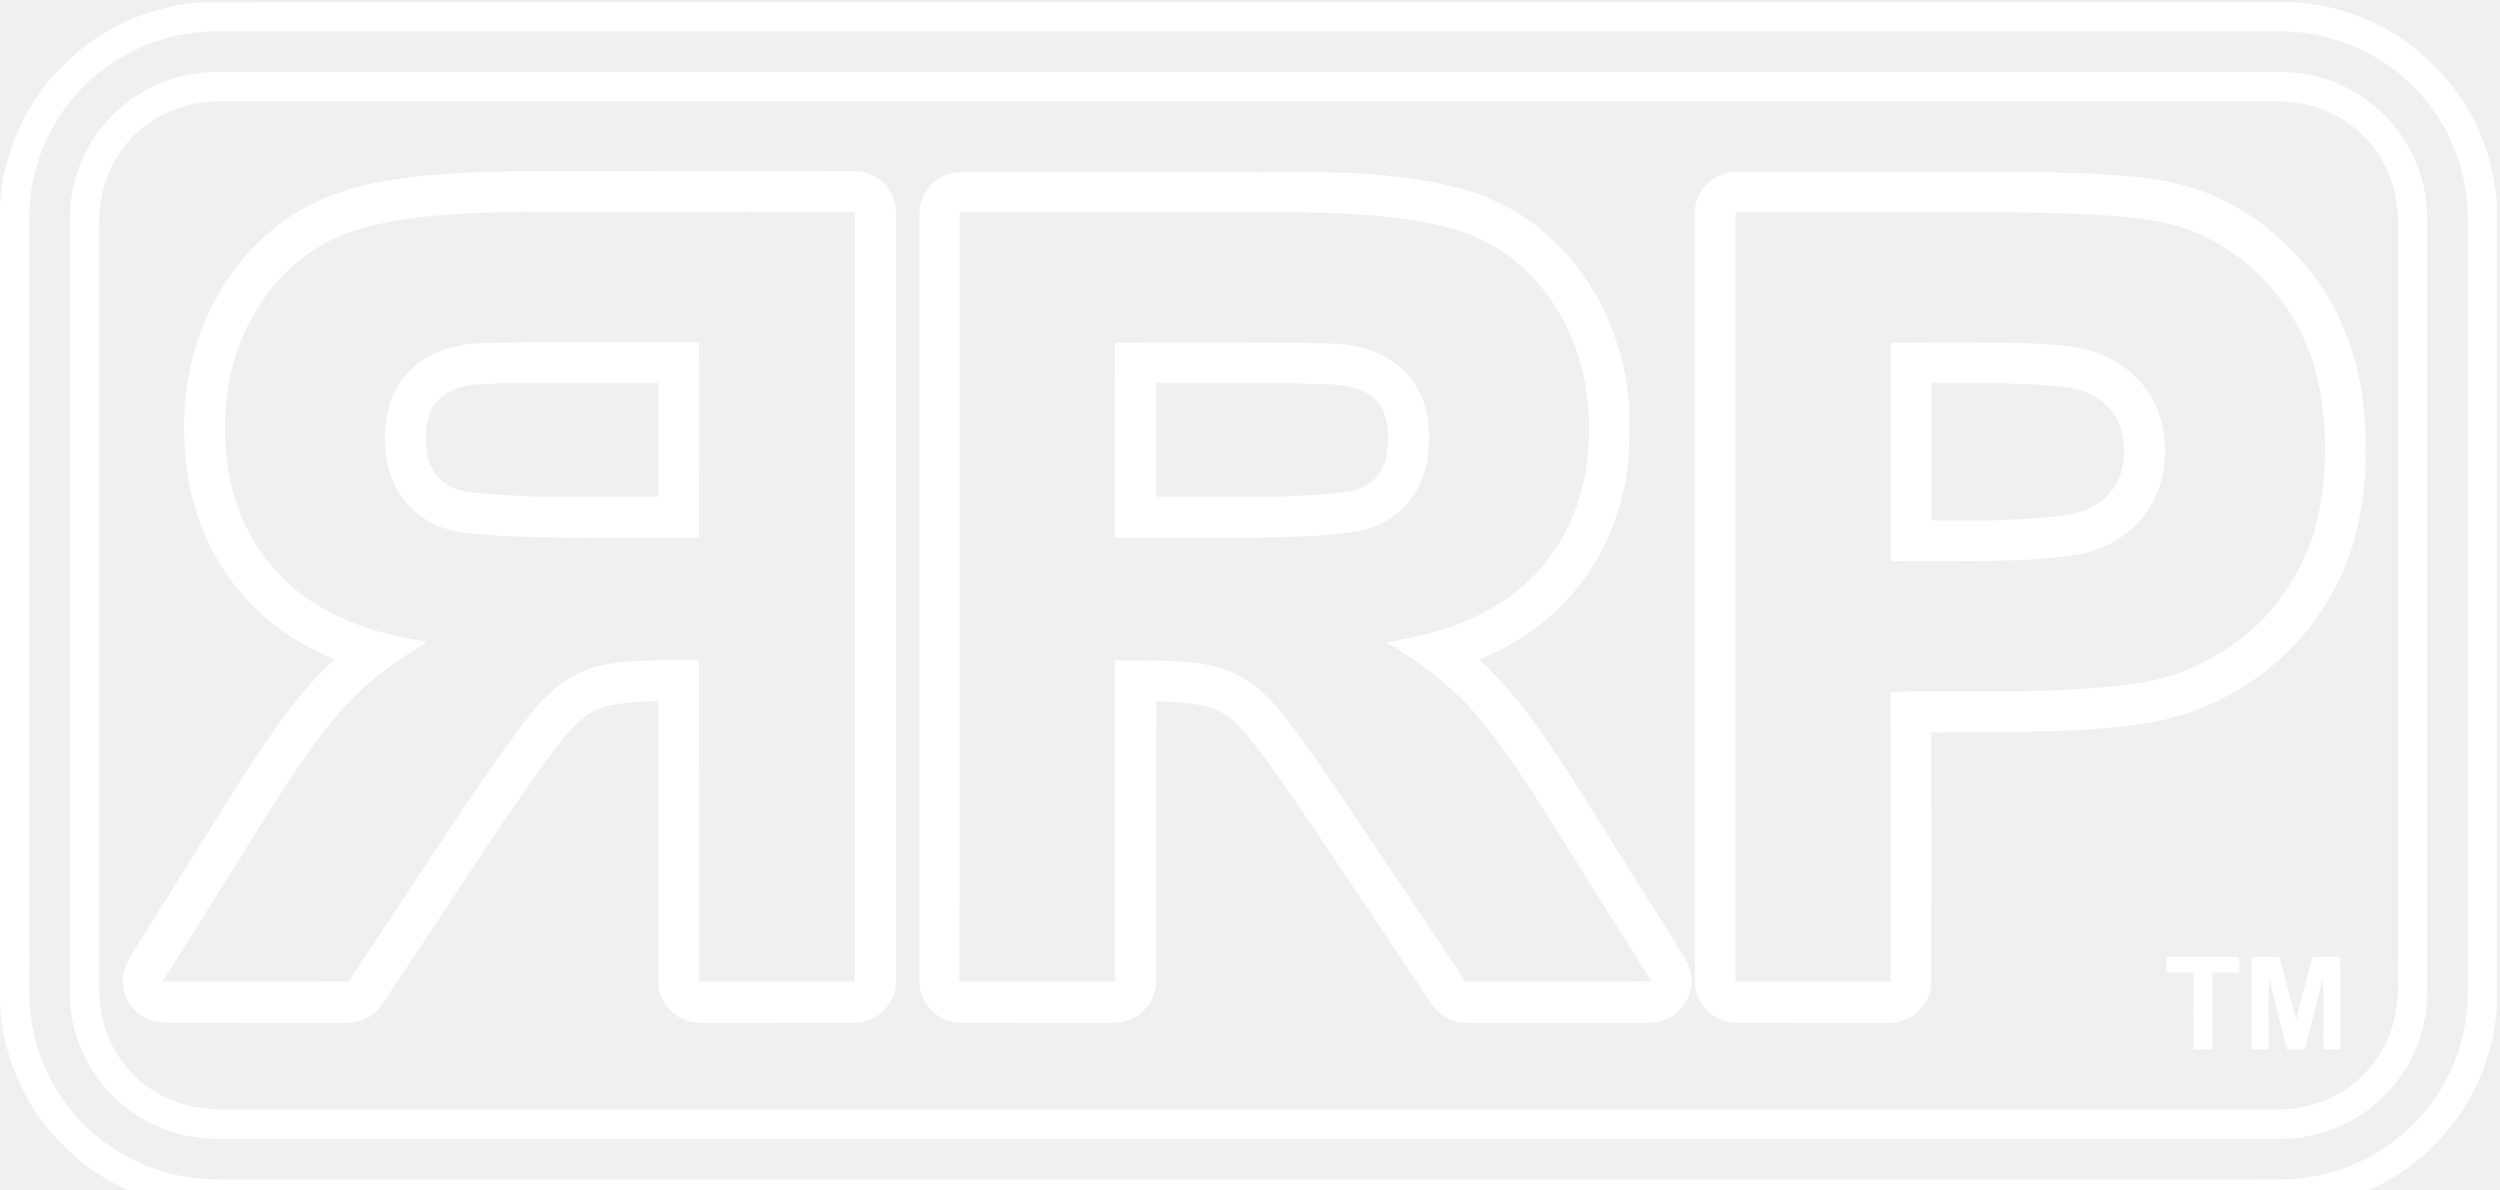
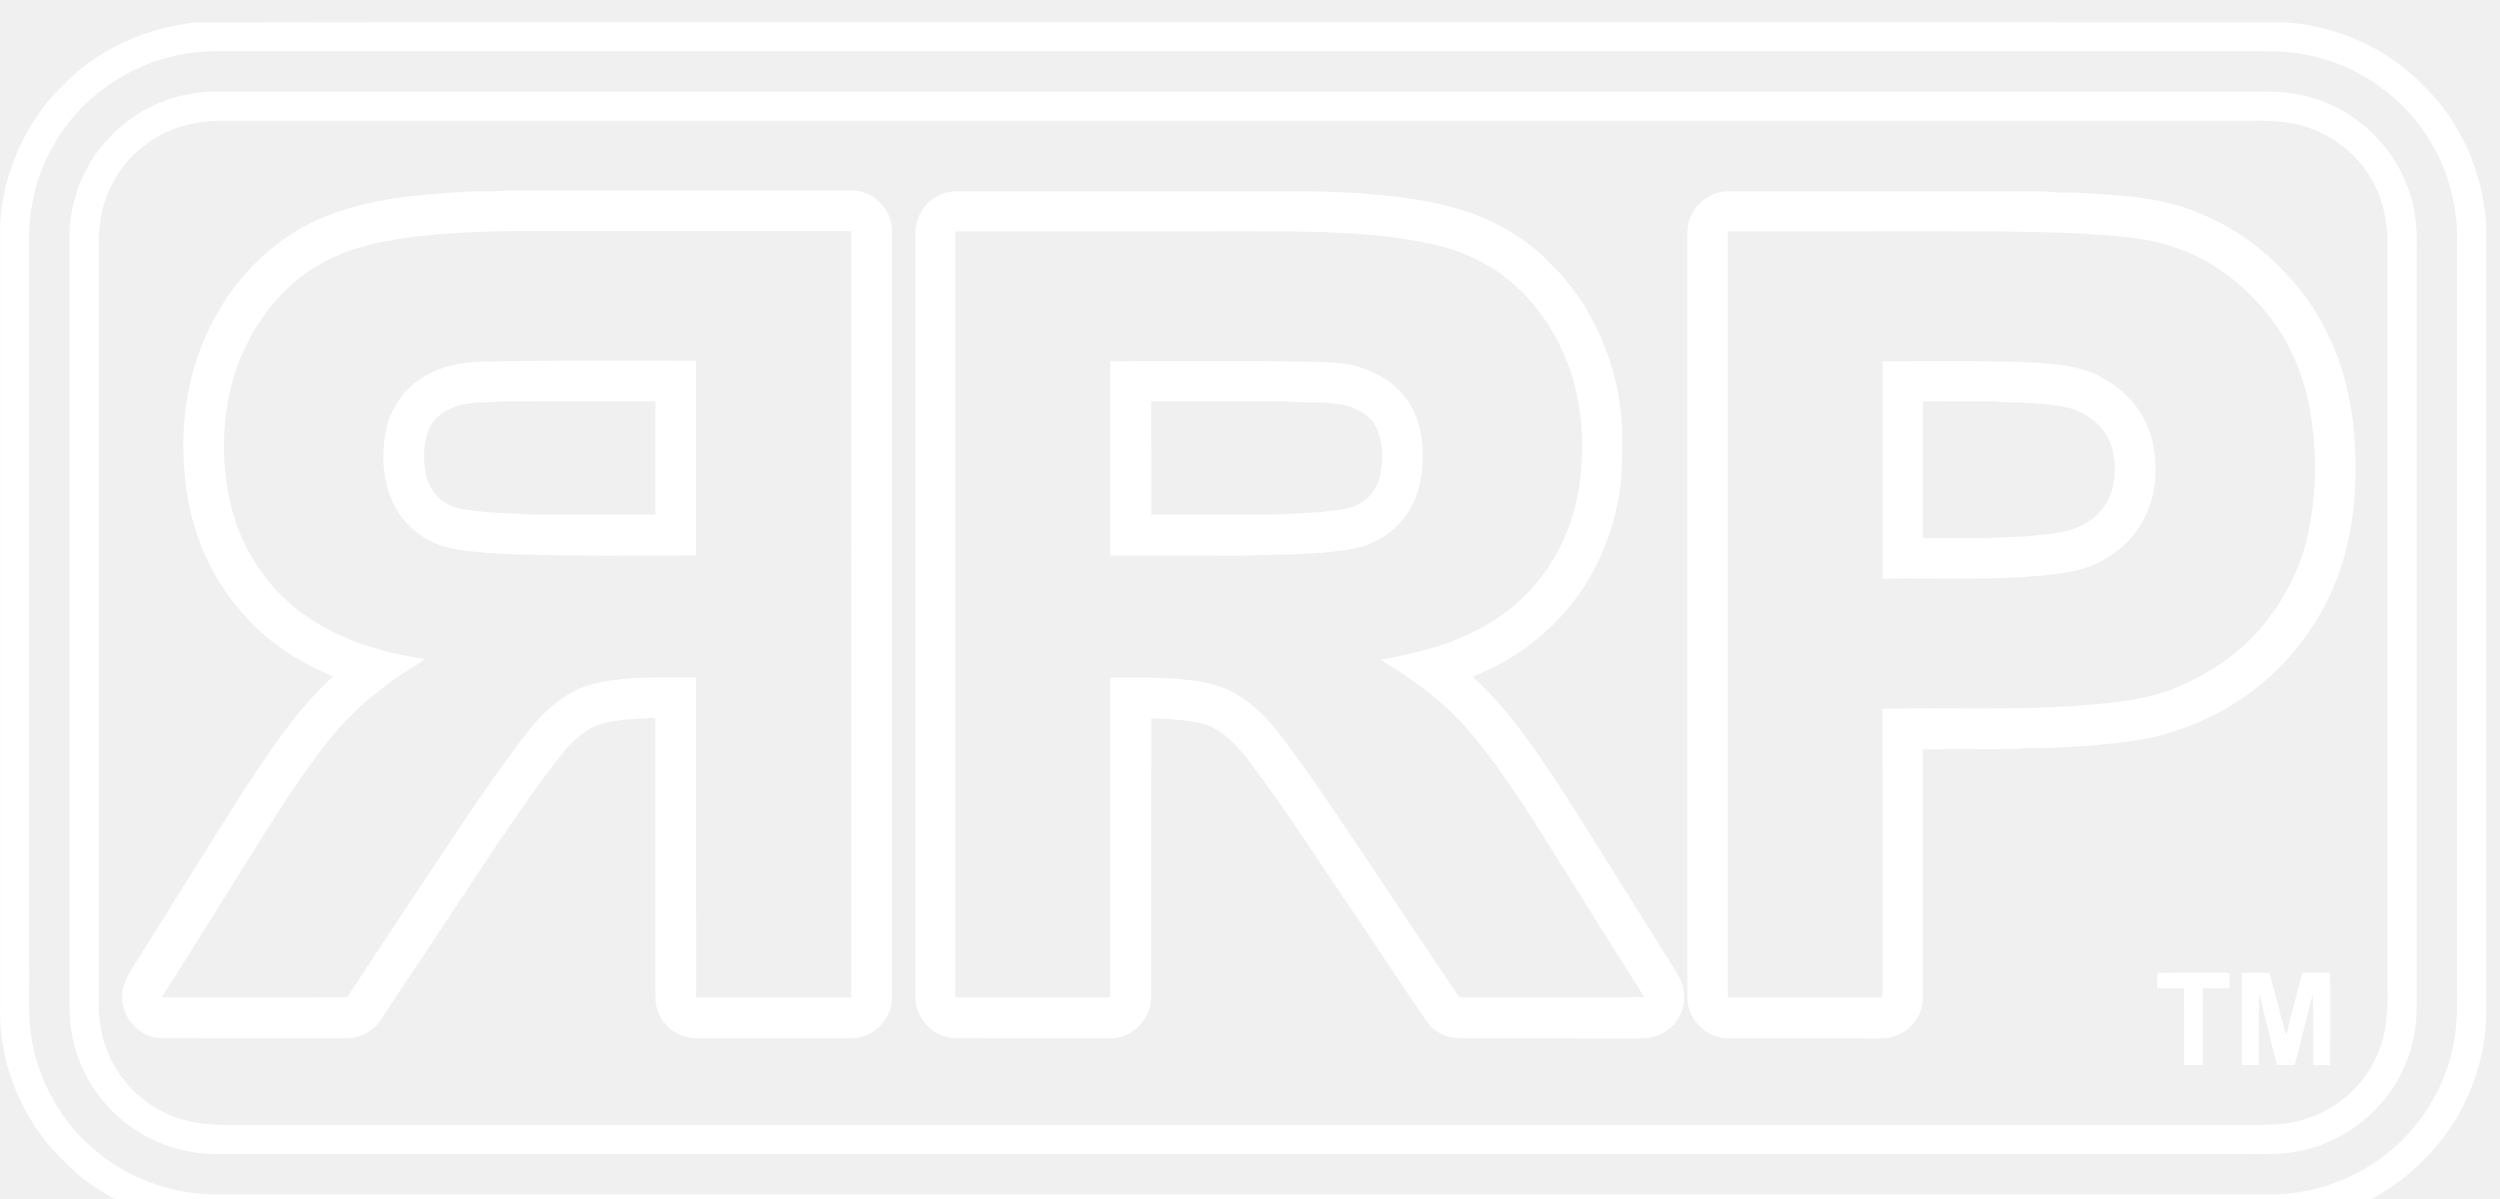
- <svg xmlns="http://www.w3.org/2000/svg" width="124px" height="59px" viewBox="0 0 124 59" version="1.1">
+ <svg xmlns="http://www.w3.org/2000/svg" width="98px" height="47px" viewBox="0 0 98 47" version="1.1">
  <defs />
  <g id="Page-1" stroke="none" stroke-width="1" fill="none" fill-rule="evenodd">
-     <g id="RRP_Box-Logo_white" fill="#FFFFFF">
-       <g id="g10" transform="translate(61.95122, 29.98746) scale(1, -1) translate(-61.95122, -29.98746) translate(0, 0.022301)">
-         <g id="g12">
-           <path d="M110.854,12.496 C109.736,12.49 108.619,12.5 107.501,12.491 C107.405,12.27 107.483,11.97 107.462,11.719 C107.907,11.716 108.353,11.717 108.799,11.719 C108.818,10.447 108.801,9.174 108.807,7.902 C109.115,7.9 109.424,7.899 109.733,7.904 C109.74,9.175 109.722,10.448 109.742,11.718 C110.184,11.717 110.627,11.717 111.07,11.718 C111.068,11.968 111.081,12.217 111.065,12.465 C111.013,12.473 110.907,12.488 110.854,12.496 L110.854,12.496 Z M114.756,12.493 C114.623,12.436 114.655,12.263 114.608,12.15 C114.374,11.225 114.107,10.308 113.897,9.377 C113.584,10.399 113.346,11.443 113.065,12.474 C112.603,12.511 112.137,12.5 111.674,12.48 C111.678,10.955 111.673,9.429 111.676,7.902 C111.96,7.9 112.244,7.9 112.53,7.904 C112.55,9.091 112.489,10.281 112.564,11.467 C112.814,10.27 113.135,9.088 113.428,7.9 C113.72,7.901 114.013,7.904 114.307,7.896 C114.64,9.061 114.894,10.248 115.214,11.416 C115.267,10.247 115.221,9.074 115.237,7.902 C115.517,7.9 115.798,7.9 116.079,7.902 C116.074,9.433 116.11,10.966 116.069,12.494 C115.631,12.492 115.194,12.5 114.756,12.493 L114.756,12.493 Z M114.963,34.284 C114.607,32.658 113.824,31.143 112.779,29.854 C111.687,28.494 110.211,27.48 108.62,26.788 C106.879,26.015 104.947,25.911 103.076,25.767 C99.98,25.571 96.875,25.717 93.777,25.639 C93.791,20.849 93.78,16.06 93.782,11.269 C91.214,11.269 88.644,11.267 86.075,11.27 C86.074,23.99 86.074,36.709 86.075,49.428 C88.882,49.433 91.688,49.428 94.496,49.43 C97.559,49.429 100.624,49.456 103.685,49.32 C105.331,49.197 107.023,49.15 108.582,48.543 C110.374,47.886 111.927,46.659 113.081,45.148 C114.254,43.651 114.921,41.803 115.171,39.93 C115.421,38.055 115.373,36.132 114.963,34.284 L114.963,34.284 Z M116.661,42.566 C116.175,44.102 115.401,45.551 114.362,46.784 C113.249,48.087 111.922,49.235 110.36,49.964 C108.683,50.856 106.772,51.162 104.897,51.258 C104.08,51.328 103.262,51.381 102.442,51.366 C101.634,51.462 100.818,51.397 100.007,51.416 C95.341,51.415 90.677,51.418 86.011,51.415 C84.959,51.392 84.037,50.435 84.062,49.381 L84.062,11.258 C84.042,10.204 84.967,9.259 86.017,9.231 C88.553,9.226 91.089,9.233 93.626,9.228 C94.715,9.153 95.764,10.07 95.789,11.17 C95.797,15.32 95.795,19.47 95.79,23.62 C97.309,23.649 98.831,23.619 100.35,23.635 C100.872,23.713 101.4,23.683 101.927,23.686 C103.679,23.763 105.44,23.868 107.167,24.207 C109.702,24.778 112.077,26.106 113.852,28.007 C114.998,29.266 115.924,30.739 116.501,32.343 C117.103,34.046 117.36,35.86 117.34,37.661 C117.36,39.317 117.146,40.979 116.661,42.566 L116.661,42.566 Z M122.354,9.859 C122.211,8.054 121.477,6.313 120.346,4.904 C118.69,2.84 116.117,1.558 113.475,1.457 C111.52,1.438 109.563,1.454 107.608,1.449 L11.175,1.449 C10.415,1.438 9.651,1.487 8.905,1.639 C6.921,2.028 5.086,3.102 3.747,4.614 C2.675,5.851 1.915,7.368 1.617,8.98 C1.36,10.248 1.478,11.547 1.452,12.832 L1.452,49.024 C1.435,50.611 1.823,52.205 2.599,53.593 C4.077,56.334 7.03,58.206 10.138,58.373 C10.25,58.387 10.363,58.396 10.476,58.401 L111.813,58.401 C112.716,58.394 113.624,58.439 114.519,58.289 C116.541,57.989 118.449,56.985 119.857,55.504 C121.507,53.786 122.433,51.41 122.403,49.03 C122.402,36.791 122.403,24.551 122.403,12.312 C122.389,11.494 122.441,10.674 122.354,9.859 L122.354,9.859 Z M120.699,56.712 C118.909,58.574 116.387,59.671 113.823,59.845 C92.283,59.847 70.743,59.845 49.203,59.846 C36.068,59.839 22.932,59.86 9.797,59.835 C7.48,59.604 5.216,58.662 3.507,57.064 C3.215,56.768 2.92,56.477 2.627,56.182 C1.07,54.404 0.12,52.097 0.006,49.733 C0.008,36.791 0.006,23.85 0.007,10.908 C-0.092,8.258 0.914,5.598 2.675,3.623 C3.195,3.101 3.697,2.551 4.302,2.122 C5.977,0.862 8.034,0.121 10.125,0.004 L113.469,0.004 C114.129,-0.025 114.778,0.125 115.424,0.237 C117.41,0.681 119.3,1.666 120.71,3.148 C122.574,4.938 123.689,7.46 123.848,10.033 C123.85,23.295 123.848,36.556 123.849,49.817 C123.679,52.39 122.578,54.929 120.699,56.712 L120.699,56.712 Z M72.811,11.269 C72.686,11.239 72.632,11.365 72.575,11.442 C70.697,14.257 68.805,17.061 66.925,19.874 C65.952,21.316 64.978,22.76 63.923,24.144 C63.256,25.037 62.483,25.881 61.495,26.423 C60.781,26.835 59.958,26.997 59.148,27.085 C57.874,27.219 56.591,27.197 55.312,27.193 C55.308,21.885 55.312,16.577 55.31,11.269 C52.737,11.271 50.164,11.263 47.591,11.274 C47.594,23.991 47.591,36.709 47.593,49.427 C52.53,49.433 57.466,49.428 62.403,49.43 C65.409,49.427 68.452,49.433 71.402,48.78 C73.065,48.419 74.642,47.607 75.838,46.388 C77.077,45.14 77.958,43.55 78.42,41.855 C78.858,40.202 78.921,38.459 78.681,36.769 C78.436,35.168 77.84,33.608 76.857,32.313 C75.857,30.95 74.455,29.915 72.912,29.244 C71.599,28.65 70.183,28.341 68.773,28.086 C70.37,27.133 71.895,26.018 73.125,24.612 C74.545,22.963 75.722,21.124 76.889,19.292 C78.565,16.622 80.226,13.943 81.913,11.28 C78.879,11.255 75.845,11.275 72.811,11.269 L72.811,11.269 Z M83.144,13.114 C82.296,14.476 81.435,15.83 80.589,17.193 C79.252,19.315 77.962,21.468 76.517,23.519 C75.59,24.863 74.566,26.148 73.357,27.249 C75.131,27.929 76.737,29.054 77.978,30.489 C79.38,32.09 80.27,34.104 80.643,36.191 C80.87,37.37 80.796,38.57 80.806,39.762 C80.641,42.542 79.559,45.276 77.697,47.357 C77.188,47.84 76.736,48.391 76.151,48.788 C75.272,49.482 74.255,49.98 73.211,50.374 C71.696,50.867 70.113,51.132 68.528,51.258 C66.438,51.474 64.333,51.407 62.232,51.416 C57.365,51.416 52.498,51.416 47.632,51.416 C46.798,51.423 46.002,50.85 45.73,50.064 C45.589,49.708 45.598,49.32 45.604,48.945 L45.604,11.257 C45.599,10.215 46.494,9.278 47.536,9.233 C50.133,9.224 52.729,9.232 55.326,9.229 C56.401,9.227 57.347,10.183 57.347,11.256 C57.357,15.897 57.34,20.539 57.355,25.18 C58.286,25.128 59.237,25.108 60.135,24.829 C61.035,24.486 61.693,23.733 62.264,22.986 C64.188,20.445 65.884,17.743 67.686,15.116 C68.657,13.671 69.607,12.213 70.595,10.78 C70.862,10.412 71.063,9.981 71.427,9.694 C71.79,9.397 72.256,9.231 72.726,9.229 C75.728,9.229 78.732,9.231 81.734,9.228 C82.058,9.22 82.389,9.274 82.685,9.411 C83.459,9.747 83.977,10.593 83.895,11.438 C83.869,12.075 83.459,12.591 83.144,13.114 L83.144,13.114 Z M105.174,36.403 C104.944,35.781 104.51,35.225 103.929,34.898 C103.122,34.395 102.139,34.37 101.222,34.264 C100.497,34.171 99.766,34.224 99.042,34.141 C97.96,34.142 96.877,34.14 95.795,34.142 C95.791,36.416 95.793,38.688 95.794,40.961 C96.966,40.963 98.139,40.966 99.311,40.96 C99.714,40.911 100.119,40.903 100.526,40.913 C101.391,40.843 102.268,40.835 103.116,40.621 C104.047,40.355 104.895,39.66 105.192,38.717 C105.405,37.965 105.414,37.149 105.174,36.403 L105.174,36.403 Z M103.76,42.537 C102.774,42.845 101.732,42.854 100.71,42.924 C98.414,42.981 96.116,42.963 93.819,42.953 L93.787,42.917 C93.777,39.474 93.787,36.031 93.782,32.588 C93.787,32.433 93.756,32.264 93.838,32.123 C96.791,32.18 99.763,31.99 102.7,32.394 C103.62,32.514 104.524,32.82 105.283,33.364 C106.564,34.246 107.343,35.77 107.376,37.319 C107.42,38.348 107.222,39.407 106.688,40.298 C106.037,41.375 104.961,42.176 103.76,42.537 L103.76,42.537 Z M118.89,10.303 C118.792,8.498 117.749,6.774 116.206,5.835 C115.491,5.364 114.658,5.103 113.816,4.978 C113.005,4.879 112.188,4.92 111.372,4.913 L11.265,4.913 C9.992,4.905 8.669,5.137 7.599,5.868 C6.449,6.568 5.614,7.716 5.198,8.988 C5.03,9.525 4.973,10.088 4.917,10.645 C4.915,23.47 4.917,36.295 4.916,49.119 C4.97,49.832 5.05,50.556 5.326,51.222 C5.723,52.19 6.343,53.09 7.201,53.704 C8.314,54.594 9.765,54.966 11.174,54.936 L112.333,54.936 C113.063,54.96 113.795,54.897 114.509,54.742 C116.133,54.337 117.586,53.219 118.311,51.7 C118.738,50.907 118.878,50.005 118.94,49.119 C118.939,36.848 118.94,24.578 118.94,12.307 C118.918,11.64 118.99,10.966 118.89,10.303 L118.89,10.303 Z M115.478,55.989 C114.582,56.299 113.628,56.418 112.683,56.386 L10.911,56.386 C10.653,56.384 10.394,56.4 10.139,56.36 C8.296,56.212 6.526,55.333 5.304,53.942 C4.154,52.683 3.506,50.994 3.465,49.294 C3.466,36.44 3.465,23.586 3.466,10.732 C3.452,8.721 4.327,6.723 5.828,5.381 C7.188,4.112 9.056,3.431 10.909,3.463 L111.812,3.463 C112.685,3.471 113.567,3.414 114.43,3.591 C116.015,3.872 117.488,4.709 118.553,5.917 C119.762,7.238 120.411,9.036 120.389,10.822 L120.389,48.592 C120.415,49.478 120.342,50.375 120.077,51.225 C119.43,53.429 117.65,55.255 115.478,55.989 L115.478,55.989 Z M32.65,35.317 C30.59,35.317 28.531,35.317 26.472,35.317 C25.569,35.395 24.66,35.372 23.761,35.497 C23.242,35.559 22.693,35.596 22.236,35.876 C21.706,36.169 21.338,36.714 21.223,37.305 C21.062,38.078 21.08,38.915 21.394,39.647 C21.79,40.425 22.68,40.795 23.509,40.871 C23.97,40.944 24.439,40.884 24.9,40.96 C27.483,40.967 30.066,40.961 32.65,40.962 C32.65,39.081 32.65,37.199 32.65,35.317 L32.65,35.317 Z M23.939,42.931 C23.014,42.911 22.079,42.726 21.264,42.272 C20.212,41.715 19.456,40.666 19.227,39.501 C19,38.359 19.056,37.134 19.509,36.052 C20.008,34.857 21.112,33.96 22.366,33.662 C23.231,33.466 24.119,33.432 25,33.363 C28.223,33.235 31.447,33.285 34.672,33.28 C34.681,36.515 34.676,39.75 34.675,42.984 C31.097,42.973 27.516,43.025 23.939,42.931 L23.939,42.931 Z M34.678,11.269 C34.674,16.581 34.68,21.892 34.674,27.204 C32.983,27.191 31.263,27.286 29.603,26.894 C28.218,26.549 27.102,25.556 26.249,24.45 C24.183,21.778 22.378,18.918 20.497,16.115 C19.435,14.499 18.353,12.897 17.297,11.277 C14.218,11.261 11.139,11.267 8.06,11.274 C9.916,14.183 11.722,17.127 13.564,20.044 C14.513,21.524 15.487,22.995 16.607,24.354 C17.821,25.81 19.334,26.991 20.956,27.963 C21.031,28.007 21.094,28.064 21.148,28.132 C18.962,28.439 16.773,29.124 14.984,30.453 C13.278,31.723 12.052,33.601 11.53,35.659 C11.136,37.22 11.057,38.859 11.274,40.453 C11.58,42.775 12.654,45.014 14.365,46.626 C15.216,47.427 16.238,48.042 17.338,48.437 C18.868,48.975 20.492,49.16 22.099,49.303 C23.381,49.391 24.665,49.443 25.951,49.443 C31.436,49.442 36.921,49.443 42.405,49.442 C42.408,36.718 42.407,23.993 42.406,11.269 C39.829,11.268 37.254,11.268 34.678,11.269 L34.678,11.269 Z M42.817,51.424 C42.587,51.471 42.352,51.466 42.119,51.466 C36.494,51.463 30.869,51.471 25.245,51.463 C24.549,51.367 23.844,51.456 23.146,51.394 C20.791,51.257 18.376,51.054 16.169,50.153 C13.808,49.189 11.87,47.325 10.68,45.085 C9.429,42.807 8.97,40.144 9.182,37.569 C9.338,35.002 10.286,32.452 11.994,30.509 C13.212,29.046 14.842,27.968 16.596,27.255 C14.815,25.641 13.492,23.612 12.174,21.623 C10.355,18.768 8.58,15.884 6.779,13.018 C6.436,12.486 6.065,11.912 6.084,11.252 C6.086,10.21 6.981,9.273 8.024,9.233 C11.084,9.224 14.145,9.233 17.205,9.229 C17.845,9.21 18.484,9.508 18.875,10.015 C19.184,10.424 19.43,10.875 19.72,11.296 C21.407,13.805 23.063,16.333 24.738,18.849 C25.83,20.432 26.896,22.038 28.111,23.533 C28.466,23.962 28.89,24.334 29.36,24.631 C29.909,24.967 30.564,25.015 31.185,25.11 C31.674,25.126 32.159,25.203 32.65,25.175 C32.65,20.537 32.65,15.899 32.65,11.261 C32.64,10.429 33.21,9.633 33.993,9.358 C34.409,9.19 34.864,9.233 35.302,9.229 C37.693,9.23 40.082,9.227 42.472,9.231 C43.526,9.256 44.455,10.203 44.434,11.261 C44.434,23.995 44.435,36.73 44.434,49.464 C44.439,50.388 43.718,51.244 42.817,51.424 L42.817,51.424 Z M68.776,37.399 C68.681,36.743 68.271,36.127 67.674,35.827 C67.076,35.522 66.388,35.534 65.739,35.44 C64.716,35.382 63.696,35.301 62.669,35.317 C60.896,35.317 59.124,35.316 57.351,35.317 C57.349,37.199 57.35,39.081 57.35,40.962 C59.591,40.965 61.831,40.961 64.072,40.963 C64.976,40.864 65.892,40.964 66.791,40.812 C67.478,40.663 68.218,40.354 68.549,39.69 C68.897,38.987 68.922,38.159 68.776,37.399 L68.776,37.399 Z M69.727,34.894 C70.438,35.656 70.807,36.692 70.858,37.723 C70.934,38.855 70.781,40.058 70.112,41.006 C69.347,42.123 68.019,42.727 66.703,42.869 C65.333,42.962 63.959,42.95 62.587,42.961 C60.161,42.954 57.734,42.975 55.308,42.951 C55.316,39.727 55.306,36.502 55.312,33.279 C57.562,33.275 59.812,33.279 62.062,33.276 C63.871,33.348 65.698,33.295 67.485,33.63 C68.338,33.809 69.139,34.249 69.727,34.894 L69.727,34.894 Z" id="path14" />
+     <g id="logo-white" fill="#FFFFFF">
+       <g id="Page-1">
+         <g id="RRP_Box-Logo_white">
+           <g id="g10" transform="translate(48.78688, 24.35616) scale(1, -1) translate(-48.78688, -24.35616) translate(0, 0.749599)">
+             <g id="g12">
+               <path d="M87.23,9.833 C86.35,9.828 85.47,9.836 84.591,9.829 C84.516,9.655 84.577,9.419 84.56,9.221 C84.91,9.219 85.261,9.22 85.612,9.221 C85.627,8.22 85.614,7.219 85.619,6.218 C85.861,6.217 86.104,6.216 86.348,6.22 C86.352,7.22 86.339,8.221 86.354,9.221 C86.702,9.22 87.051,9.22 87.4,9.221 C87.398,9.417 87.408,9.613 87.395,9.809 C87.354,9.815 87.271,9.827 87.23,9.833 L87.23,9.833 L87.23,9.833 Z M90.3,9.83 C90.195,9.785 90.22,9.65 90.183,9.561 C89.999,8.833 89.789,8.112 89.624,7.379 C89.377,8.183 89.19,9.005 88.969,9.816 C88.606,9.845 88.239,9.836 87.875,9.821 C87.878,8.62 87.874,7.419 87.876,6.218 C88.1,6.217 88.324,6.217 88.548,6.22 C88.564,7.154 88.516,8.09 88.575,9.023 C88.772,8.081 89.025,7.151 89.255,6.217 C89.485,6.218 89.715,6.22 89.946,6.213 C90.209,7.13 90.408,8.064 90.66,8.983 C90.702,8.063 90.666,7.14 90.678,6.218 C90.899,6.217 91.12,6.217 91.341,6.218 C91.337,7.423 91.365,8.629 91.333,9.832 C90.988,9.829 90.644,9.836 90.3,9.83 L90.3,9.83 L90.3,9.83 Z M90.463,26.978 C90.182,25.698 89.567,24.506 88.744,23.492 C87.885,22.422 86.723,21.624 85.472,21.079 C84.102,20.471 82.581,20.389 81.109,20.276 C78.673,20.122 76.229,20.237 73.792,20.175 C73.803,16.406 73.794,12.637 73.796,8.868 C71.775,8.868 69.753,8.866 67.731,8.868 C67.73,18.877 67.73,28.885 67.731,38.894 C69.94,38.898 72.148,38.894 74.357,38.896 C76.768,38.895 79.179,38.916 81.588,38.809 C82.884,38.712 84.215,38.676 85.441,38.198 C86.852,37.681 88.074,36.715 88.982,35.527 C89.905,34.348 90.43,32.894 90.626,31.42 C90.823,29.945 90.785,28.432 90.463,26.978 L90.463,26.978 L90.463,26.978 Z M91.799,33.494 C91.417,34.703 90.807,35.843 89.99,36.814 C89.114,37.839 88.07,38.742 86.841,39.316 C85.521,40.018 84.017,40.259 82.542,40.334 C81.899,40.389 81.255,40.431 80.61,40.419 C79.974,40.495 79.332,40.444 78.694,40.459 C75.023,40.457 71.352,40.46 67.681,40.457 C66.853,40.44 66.128,39.686 66.147,38.857 L66.147,8.859 C66.132,8.03 66.86,7.286 67.686,7.264 C69.681,7.26 71.677,7.265 73.673,7.261 C74.53,7.202 75.355,7.924 75.375,8.79 C75.381,12.055 75.38,15.321 75.375,18.586 C76.571,18.609 77.768,18.586 78.964,18.598 C79.375,18.66 79.79,18.636 80.204,18.638 C81.583,18.698 82.97,18.782 84.328,19.048 C86.323,19.497 88.191,20.543 89.589,22.039 C90.491,23.029 91.219,24.188 91.673,25.45 C92.147,26.791 92.349,28.217 92.333,29.635 C92.349,30.938 92.18,32.246 91.799,33.494 L91.799,33.494 L91.799,33.494 Z M96.279,7.758 C96.166,6.337 95.589,4.967 94.698,3.859 C93.395,2.235 91.371,1.226 89.291,1.146 C87.753,1.132 86.213,1.144 84.675,1.14 L8.794,1.14 C8.195,1.131 7.595,1.17 7.007,1.29 C5.446,1.596 4.002,2.441 2.948,3.631 C2.105,4.604 1.507,5.798 1.273,7.066 C1.07,8.064 1.163,9.086 1.143,10.097 L1.143,38.577 C1.129,39.825 1.434,41.079 2.045,42.171 C3.208,44.328 5.532,45.801 7.978,45.932 C8.066,45.944 8.155,45.951 8.243,45.955 L87.984,45.955 C88.694,45.95 89.409,45.985 90.113,45.867 C91.704,45.63 93.206,44.841 94.314,43.675 C95.612,42.323 96.341,40.454 96.317,38.581 C96.317,28.95 96.317,19.319 96.317,9.688 C96.306,9.044 96.347,8.399 96.279,7.758 L96.279,7.758 L96.279,7.758 Z M94.976,44.626 C93.568,46.091 91.583,46.954 89.565,47.091 C72.616,47.092 55.667,47.091 38.717,47.092 C28.381,47.086 18.045,47.103 7.709,47.083 C5.886,46.902 4.104,46.16 2.759,44.903 C2.53,44.67 2.298,44.441 2.067,44.209 C0.842,42.81 0.095,40.994 0.005,39.134 C0.006,28.95 0.005,18.767 0.005,8.583 C-0.073,6.498 0.719,4.405 2.105,2.851 C2.514,2.44 2.909,2.008 3.385,1.67 C4.703,0.678 6.322,0.095 7.967,0.003 L89.287,0.003 C89.807,-0.02 90.317,0.098 90.826,0.187 C92.388,0.536 93.876,1.311 94.985,2.477 C96.451,3.886 97.329,5.87 97.454,7.895 C97.456,18.33 97.454,28.765 97.455,39.2 C97.321,41.225 96.455,43.223 94.976,44.626 L94.976,44.626 L94.976,44.626 Z M57.294,8.868 C57.196,8.844 57.153,8.943 57.109,9.004 C55.631,11.219 54.141,13.425 52.662,15.639 C51.896,16.773 51.13,17.909 50.3,18.998 C49.775,19.701 49.167,20.365 48.39,20.792 C47.828,21.116 47.18,21.243 46.542,21.313 C45.54,21.418 44.531,21.401 43.524,21.398 C43.521,17.221 43.524,13.044 43.523,8.868 C41.498,8.869 39.473,8.863 37.448,8.871 C37.451,18.879 37.448,28.886 37.45,38.894 C41.335,38.898 45.219,38.894 49.104,38.896 C51.47,38.893 53.864,38.898 56.185,38.384 C57.494,38.1 58.734,37.461 59.676,36.502 C60.651,35.52 61.344,34.269 61.707,32.935 C62.053,31.635 62.101,30.263 61.913,28.933 C61.72,27.673 61.251,26.446 60.478,25.427 C59.691,24.354 58.588,23.54 57.374,23.011 C56.34,22.544 55.226,22.301 54.116,22.1 C55.373,21.351 56.573,20.473 57.541,19.367 C58.659,18.07 59.585,16.622 60.503,15.181 C61.822,13.079 63.128,10.972 64.456,8.876 C62.069,8.857 59.681,8.872 57.294,8.868 L57.294,8.868 L57.294,8.868 Z M65.425,10.319 C64.758,11.391 64.08,12.456 63.414,13.529 C62.362,15.199 61.347,16.893 60.21,18.506 C59.481,19.565 58.675,20.575 57.724,21.442 C59.119,21.977 60.383,22.862 61.36,23.992 C62.463,25.252 63.164,26.836 63.457,28.478 C63.635,29.406 63.577,30.35 63.585,31.288 C63.455,33.476 62.603,35.627 61.139,37.264 C60.738,37.645 60.383,38.078 59.922,38.391 C59.23,38.937 58.43,39.328 57.609,39.639 C56.417,40.027 55.171,40.235 53.924,40.334 C52.279,40.504 50.623,40.451 48.97,40.459 C45.14,40.459 41.31,40.458 37.481,40.459 C36.824,40.464 36.198,40.013 35.985,39.394 C35.873,39.115 35.881,38.809 35.885,38.514 L35.885,8.858 C35.881,8.038 36.586,7.3 37.405,7.265 C39.449,7.258 41.492,7.265 43.535,7.262 C44.381,7.261 45.126,8.013 45.126,8.857 C45.133,12.509 45.12,16.162 45.132,19.814 C45.864,19.773 46.613,19.757 47.319,19.538 C48.028,19.267 48.545,18.675 48.994,18.088 C50.509,16.088 51.843,13.961 53.261,11.895 C54.025,10.758 54.773,9.61 55.55,8.483 C55.76,8.193 55.918,7.854 56.205,7.628 C56.491,7.394 56.857,7.264 57.227,7.262 C59.59,7.262 61.953,7.264 64.315,7.261 C64.571,7.255 64.831,7.298 65.064,7.406 C65.673,7.67 66.08,8.336 66.016,9 C65.995,9.501 65.673,9.908 65.425,10.319 L65.425,10.319 L65.425,10.319 Z M82.76,28.645 C82.579,28.155 82.237,27.718 81.78,27.461 C81.145,27.065 80.372,27.045 79.65,26.962 C79.08,26.889 78.504,26.93 77.935,26.865 C77.083,26.866 76.231,26.864 75.38,26.866 C75.377,28.655 75.378,30.443 75.379,32.232 C76.301,32.233 77.224,32.235 78.147,32.231 C78.463,32.192 78.782,32.186 79.102,32.194 C79.783,32.139 80.473,32.133 81.14,31.964 C81.873,31.755 82.54,31.208 82.774,30.466 C82.941,29.874 82.949,29.232 82.76,28.645 L82.76,28.645 L82.76,28.645 Z M81.647,33.472 C80.871,33.714 80.051,33.721 79.247,33.776 C77.44,33.821 75.632,33.807 73.825,33.799 L73.799,33.771 C73.792,31.062 73.8,28.352 73.796,25.643 C73.799,25.521 73.775,25.388 73.84,25.277 C76.164,25.322 78.502,25.172 80.813,25.49 C81.537,25.584 82.248,25.825 82.846,26.254 C83.854,26.948 84.467,28.147 84.493,29.366 C84.527,30.175 84.372,31.009 83.951,31.71 C83.439,32.557 82.592,33.187 81.647,33.472 L81.647,33.472 L81.647,33.472 Z M93.553,8.108 C93.476,6.687 92.655,5.33 91.441,4.592 C90.878,4.221 90.222,4.015 89.56,3.917 C88.922,3.839 88.279,3.871 87.637,3.866 L8.865,3.866 C7.863,3.86 6.821,4.042 5.98,4.617 C5.074,5.168 4.417,6.072 4.09,7.073 C3.958,7.495 3.913,7.938 3.869,8.376 C3.868,18.468 3.869,28.56 3.868,38.651 C3.911,39.212 3.974,39.782 4.191,40.306 C4.503,41.068 4.991,41.776 5.666,42.259 C6.542,42.959 7.684,43.252 8.792,43.229 L88.393,43.229 C88.967,43.247 89.543,43.198 90.105,43.076 C91.383,42.757 92.526,41.877 93.097,40.682 C93.433,40.058 93.543,39.348 93.592,38.651 C93.591,28.995 93.592,19.34 93.592,9.684 C93.575,9.159 93.631,8.629 93.553,8.108 L93.553,8.108 L93.553,8.108 Z M90.868,44.057 C90.163,44.301 89.412,44.394 88.669,44.369 L8.586,44.369 C8.383,44.368 8.179,44.38 7.978,44.349 C6.528,44.232 5.135,43.54 4.174,42.446 C3.268,41.456 2.759,40.127 2.726,38.789 C2.727,28.674 2.726,18.559 2.727,8.445 C2.717,6.862 3.405,5.29 4.586,4.234 C5.656,3.236 7.126,2.7 8.584,2.725 L87.983,2.725 C88.67,2.731 89.364,2.687 90.043,2.826 C91.291,3.047 92.45,3.706 93.287,4.656 C94.239,5.695 94.749,7.111 94.732,8.515 L94.732,38.237 C94.753,38.934 94.696,39.639 94.487,40.308 C93.978,42.043 92.577,43.479 90.868,44.057 L90.868,44.057 L90.868,44.057 Z M25.692,27.791 C24.071,27.79 22.45,27.79 20.83,27.79 C20.12,27.852 19.405,27.834 18.697,27.932 C18.289,27.981 17.857,28.01 17.497,28.23 C17.08,28.461 16.791,28.89 16.7,29.355 C16.574,29.963 16.587,30.621 16.834,31.198 C17.147,31.81 17.846,32.101 18.499,32.161 C18.862,32.218 19.23,32.171 19.594,32.23 C21.626,32.237 23.658,32.232 25.692,32.232 C25.692,30.752 25.692,29.271 25.692,27.791 L25.692,27.791 L25.692,27.791 Z M18.837,33.782 C18.109,33.766 17.374,33.62 16.732,33.263 C15.905,32.825 15.31,31.999 15.129,31.083 C14.95,30.184 14.995,29.22 15.352,28.369 C15.744,27.428 16.613,26.722 17.599,26.488 C18.28,26.334 18.979,26.307 19.672,26.253 C22.208,26.152 24.745,26.191 27.283,26.188 C27.29,28.733 27.286,31.278 27.286,33.823 C24.47,33.815 21.652,33.855 18.837,33.782 L18.837,33.782 L18.837,33.782 Z M27.288,8.868 C27.285,13.047 27.289,17.227 27.285,21.406 C25.954,21.396 24.6,21.471 23.294,21.163 C22.204,20.891 21.326,20.109 20.655,19.239 C19.029,17.137 17.609,14.886 16.129,12.681 C15.293,11.409 14.441,10.149 13.611,8.874 C11.188,8.862 8.765,8.866 6.342,8.871 C7.803,11.161 9.224,13.477 10.673,15.772 C11.42,16.937 12.187,18.094 13.067,19.163 C14.023,20.31 15.214,21.239 16.49,22.004 C16.549,22.039 16.599,22.083 16.641,22.137 C14.921,22.378 13.198,22.917 11.791,23.963 C10.448,24.963 9.484,26.44 9.073,28.06 C8.763,29.288 8.701,30.578 8.871,31.832 C9.112,33.659 9.957,35.421 11.303,36.689 C11.974,37.32 12.778,37.803 13.643,38.114 C14.847,38.538 16.125,38.683 17.389,38.796 C18.398,38.865 19.409,38.906 20.421,38.906 C24.736,38.905 29.052,38.906 33.368,38.905 C33.37,28.893 33.369,18.88 33.369,8.868 C31.341,8.867 29.314,8.867 27.288,8.868 L27.288,8.868 L27.288,8.868 Z M33.692,40.465 C33.511,40.502 33.326,40.498 33.143,40.498 C28.717,40.495 24.291,40.502 19.865,40.495 C19.317,40.42 18.763,40.49 18.214,40.442 C16.36,40.334 14.46,40.173 12.724,39.465 C10.865,38.706 9.34,37.24 8.404,35.476 C7.42,33.684 7.059,31.589 7.225,29.562 C7.348,27.542 8.094,25.536 9.438,24.007 C10.396,22.856 11.679,22.008 13.059,21.446 C11.658,20.177 10.617,18.58 9.579,17.015 C8.148,14.769 6.752,12.499 5.334,10.244 C5.064,9.825 4.772,9.373 4.787,8.854 C4.789,8.034 5.493,7.297 6.314,7.265 C8.722,7.258 11.13,7.265 13.538,7.262 C14.042,7.247 14.545,7.482 14.853,7.881 C15.096,8.202 15.289,8.557 15.517,8.889 C16.844,10.863 18.148,12.852 19.466,14.832 C20.325,16.078 21.164,17.342 22.12,18.518 C22.399,18.855 22.733,19.148 23.103,19.382 C23.535,19.646 24.051,19.684 24.539,19.759 C24.924,19.771 25.305,19.832 25.692,19.81 C25.692,16.16 25.692,12.511 25.692,8.861 C25.684,8.207 26.132,7.58 26.749,7.364 C27.076,7.232 27.434,7.265 27.779,7.262 C29.66,7.263 31.54,7.261 33.421,7.264 C34.25,7.283 34.981,8.028 34.964,8.861 C34.965,18.881 34.966,28.902 34.964,38.923 C34.968,39.65 34.401,40.323 33.692,40.465 L33.692,40.465 L33.692,40.465 Z M54.119,29.429 C54.044,28.912 53.722,28.428 53.252,28.192 C52.781,27.952 52.24,27.961 51.729,27.887 C50.924,27.842 50.121,27.778 49.314,27.79 C47.918,27.791 46.524,27.789 45.129,27.791 C45.127,29.271 45.128,30.752 45.128,32.232 C46.891,32.235 48.654,32.232 50.417,32.233 C51.129,32.155 51.85,32.234 52.557,32.114 C53.097,31.997 53.68,31.754 53.94,31.232 C54.214,30.678 54.233,30.027 54.119,29.429 L54.119,29.429 L54.119,29.429 Z M54.867,27.458 C55.427,28.057 55.717,28.872 55.757,29.684 C55.817,30.574 55.696,31.521 55.17,32.267 C54.568,33.146 53.523,33.621 52.487,33.733 C51.409,33.806 50.328,33.797 49.249,33.805 C47.34,33.8 45.43,33.816 43.521,33.798 C43.527,31.26 43.519,28.723 43.524,26.186 C45.294,26.184 47.065,26.187 48.835,26.184 C50.259,26.241 51.697,26.199 53.103,26.463 C53.774,26.603 54.405,26.95 54.867,27.458 L54.867,27.458 L54.867,27.458 Z" id="path14" />
+             </g>
+           </g>
        </g>
      </g>
    </g>
  </g>
</svg>
